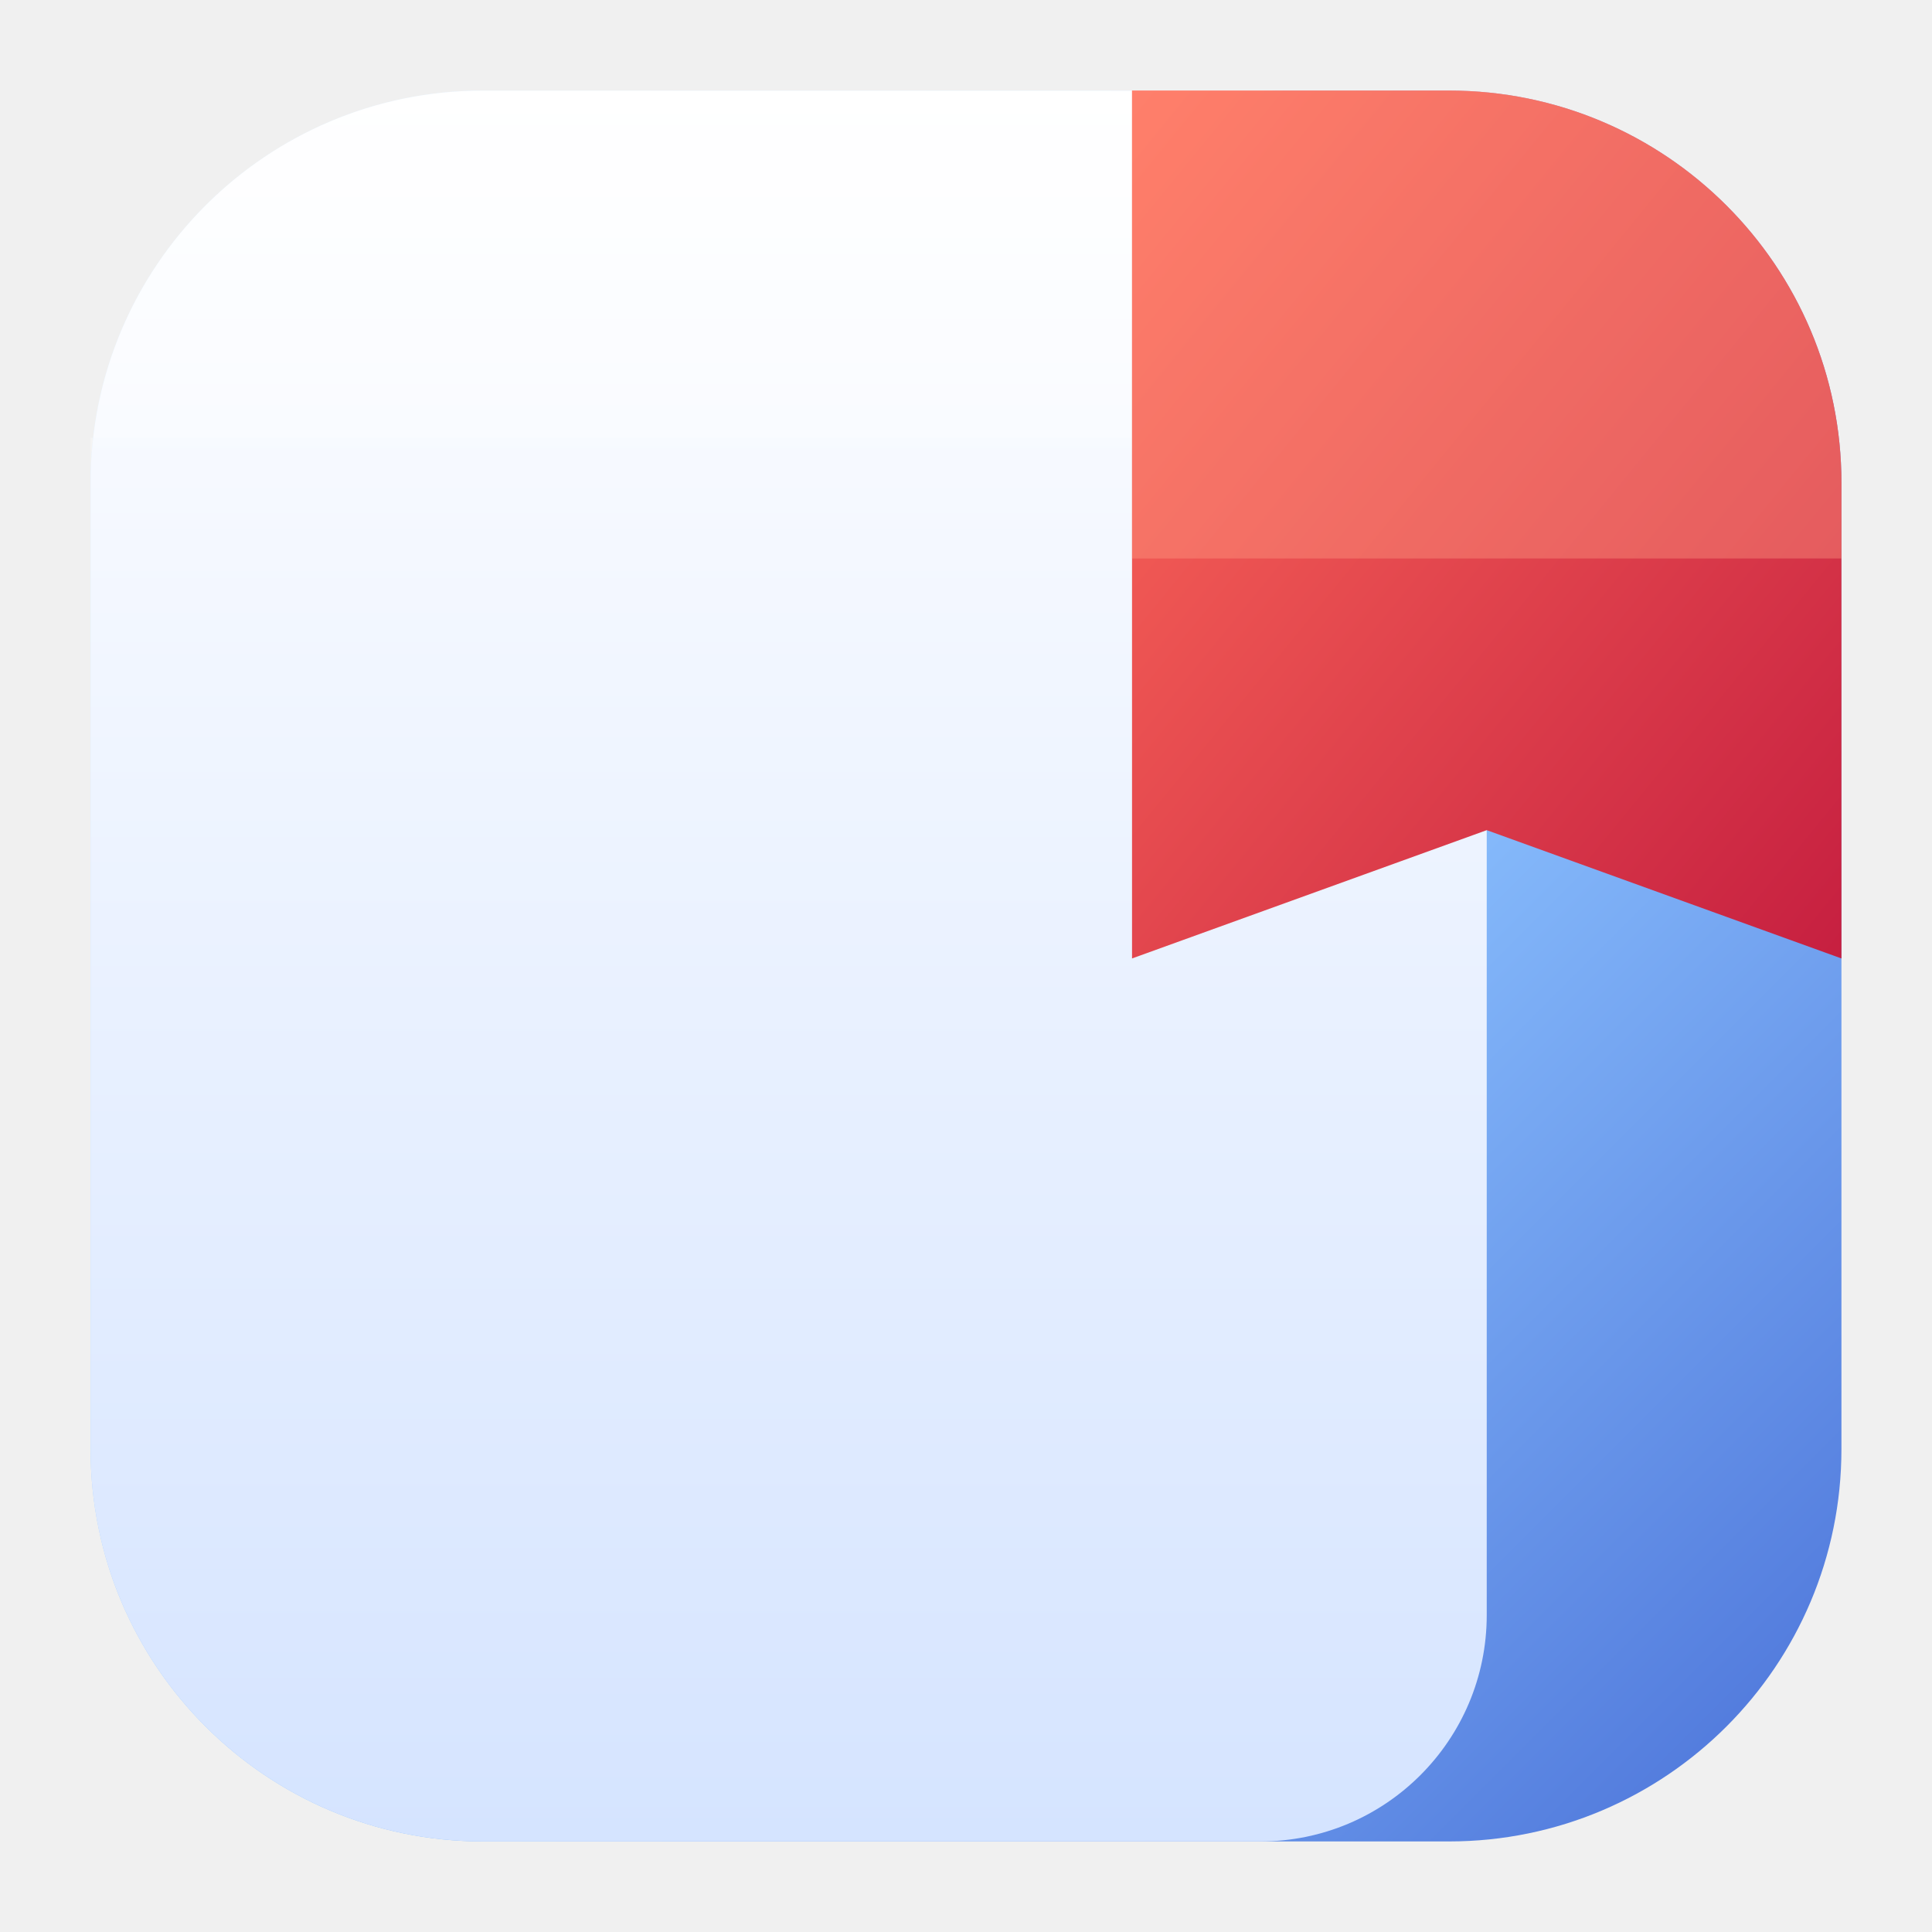
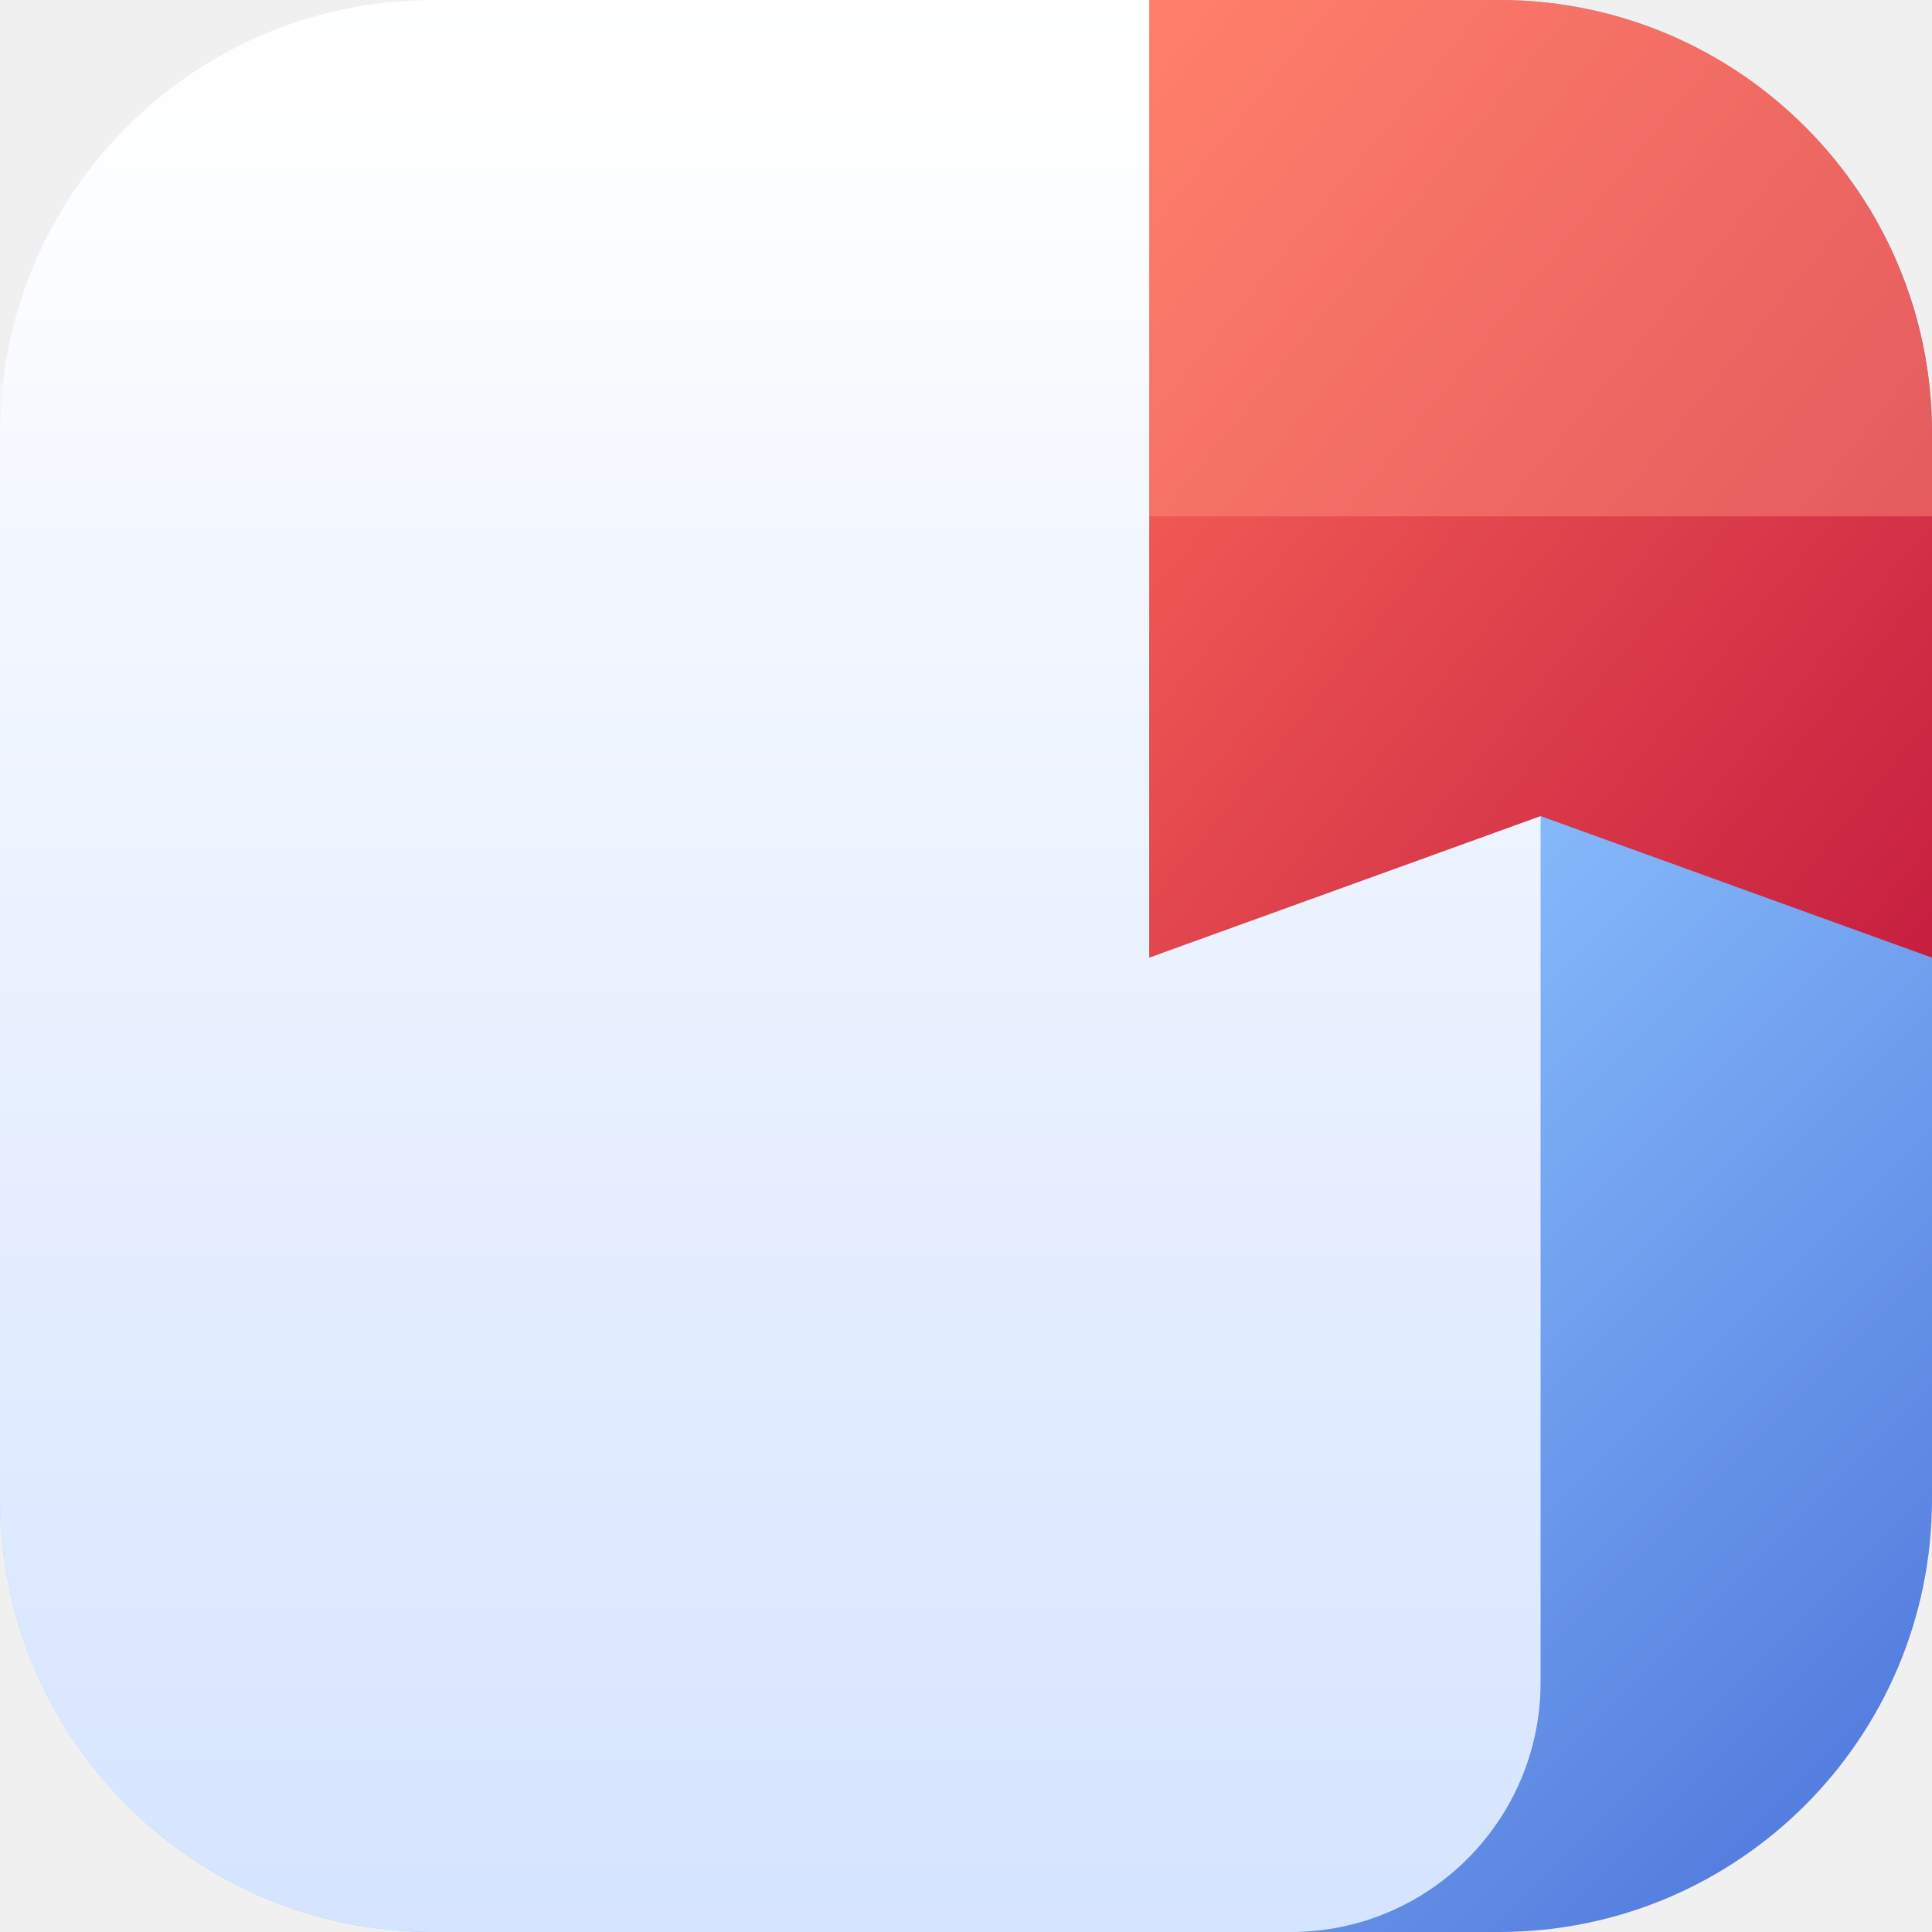
<svg xmlns="http://www.w3.org/2000/svg" viewBox="0 0 512 512">
  <defs>
    <linearGradient id="bg" x1="0" x2="1" y1="0" y2="1">
      <stop offset="0%" stop-color="#E9F5FF" />
      <stop offset="56%" stop-color="#8CC2FF" />
      <stop offset="100%" stop-color="#4A71D8" />
    </linearGradient>
    <linearGradient id="front" x1="0" x2="0" y1="0" y2="1">
      <stop offset="0%" stop-color="#FFFFFF" />
      <stop offset="100%" stop-color="#D5E4FF" />
    </linearGradient>
    <linearGradient id="ribbon" x1="0" x2="1" y1="0" y2="1">
      <stop offset="0%" stop-color="#FF6D5B" />
      <stop offset="100%" stop-color="#C61F40" />
    </linearGradient>
  </defs>
-   <rect x="24" y="24" width="464" height="464" rx="104" fill="url(#bg)" />
-   <path d="M24 128C24 70.562 70.562 24 128 24H334C367.137 24 394 50.863 394 84V428C394 461.137 367.137 488 334 488H128C70.562 488 24 441.438 24 384V128Z" fill="url(#front)" />
-   <path d="M24 128C24 70.562 70.562 24 128 24H334C367.137 24 394 50.863 394 84V116H24V128Z" fill="#FFFFFF" opacity="0.26" />
-   <path d="M300 24H384C441.438 24 488 70.562 488 128V254L394 220L300 254V24Z" fill="url(#ribbon)" />
-   <path d="M300 24H384C441.438 24 488 70.562 488 128V148H300V24Z" fill="#FF9A83" opacity="0.4" />
+   <g transform="matrix(1.103448 0 0 1.103448 -26.48276 -26.48276)">
+     <rect x="24" y="24" width="464" height="464" rx="104" fill="url(#bg)" />
+     <path d="M24 128C24 70.562 70.562 24 128 24H334C367.137 24 394 50.863 394 84V428C394 461.137 367.137 488 334 488H128C70.562 488 24 441.438 24 384V128Z" fill="url(#front)" />
+     <path d="M24 128C24 70.562 70.562 24 128 24H334C367.137 24 394 50.863 394 84V116H24V128Z" fill="#FFFFFF" opacity="0.26" />
+     <path d="M300 24H384C441.438 24 488 70.562 488 128V254L394 220L300 254V24Z" fill="url(#ribbon)" />
+     <path d="M300 24H384C441.438 24 488 70.562 488 128V148H300V24Z" fill="#FF9A83" opacity="0.4" />
+   </g>
</svg>
